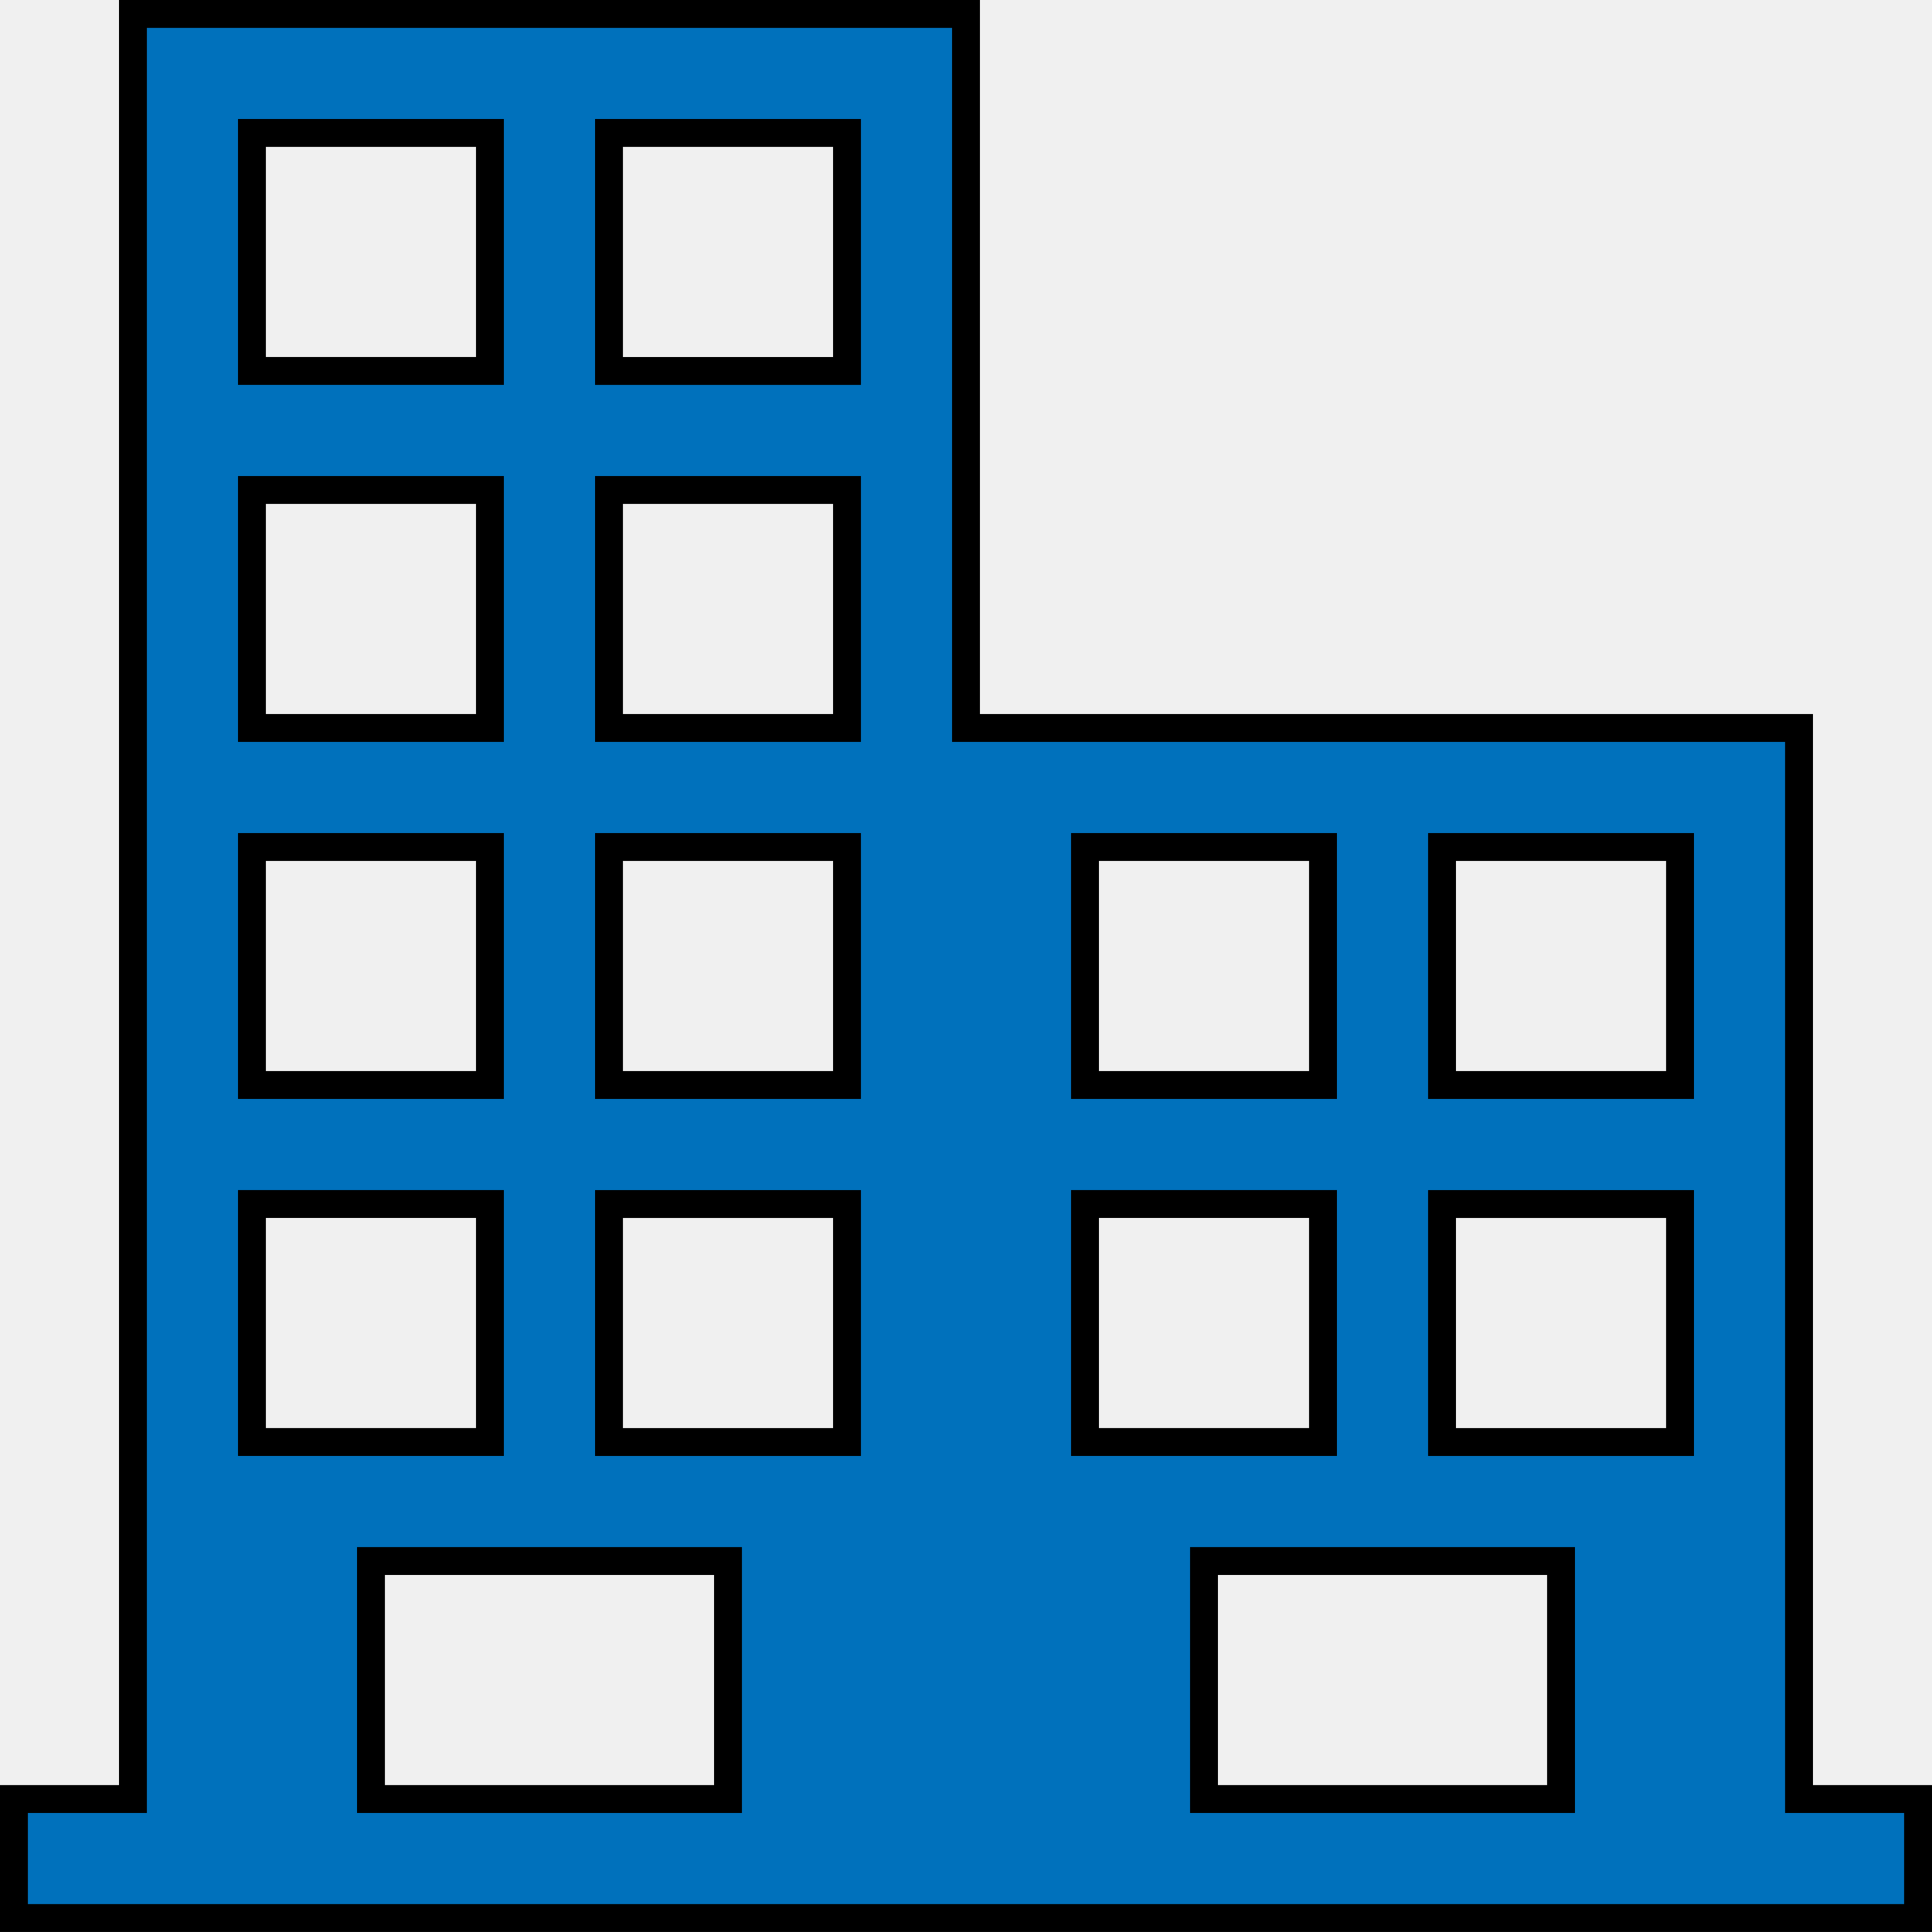
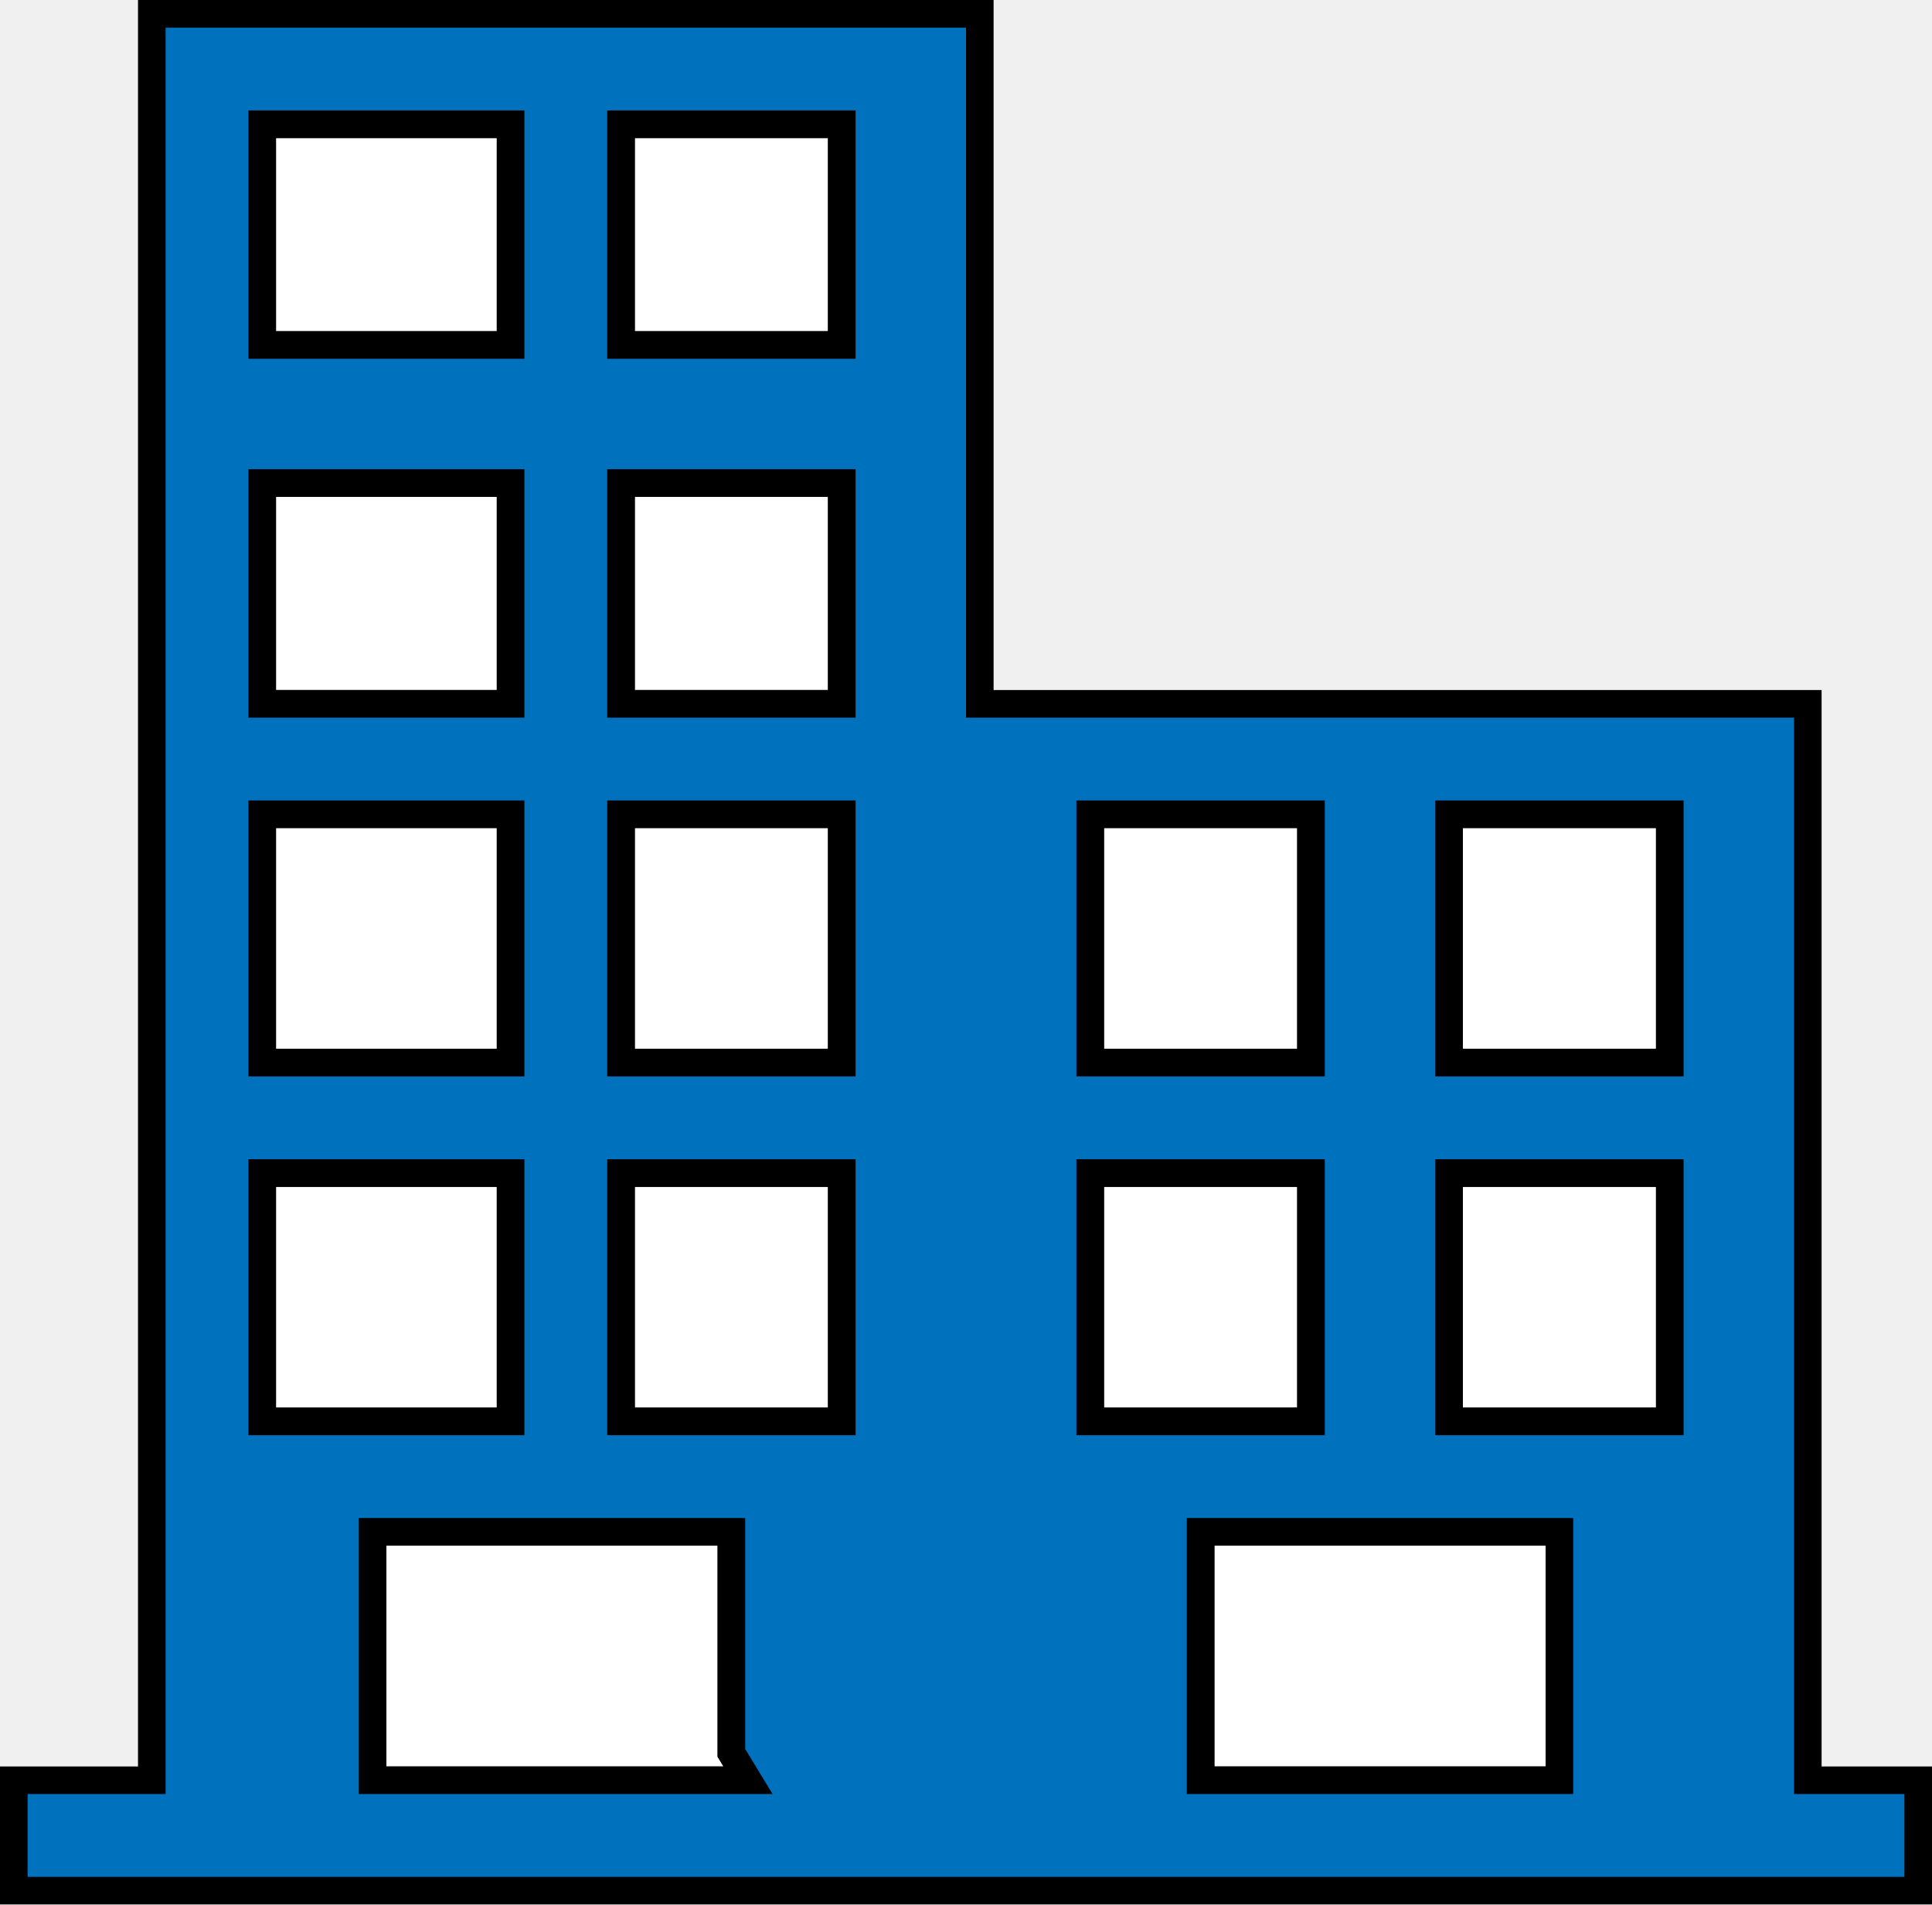
- <svg xmlns="http://www.w3.org/2000/svg" version="1.1" id="Layer_1" x="0px" y="0px" viewBox="0 0 69.276 69.276" enable-background="new 0 0 69.276 69.276" xml:space="preserve">
+ <svg xmlns="http://www.w3.org/2000/svg" version="1.1" id="Layer_1" x="0px" y="0px" viewBox="0 0 70 69" enable-background="new 0 0 70 69" xml:space="preserve">
  <g>
-     <path fill="#0071BC" stroke="#000000" stroke-miterlimit="10" d="M64.508,64.508V26.103H34.638V0.5H4.767v64.008H0.5v4.267h68.276   v-4.267H64.508z M9.034,4.767h8.534v8.534H9.034V4.767z M9.034,17.569h8.534v8.534H9.034V17.569z M9.034,30.371h8.534v8.534H9.034   V30.371z M9.034,43.172h8.534v8.534H9.034V43.172z M26.103,64.508H13.302v-8.534h12.802V64.508z M30.371,51.707h-8.534v-8.534   h8.534V51.707z M30.371,38.905h-8.534v-8.534h8.534V38.905z M30.371,26.103h-8.534v-8.534h8.534V26.103z M30.371,13.302h-8.534   V4.767h8.534V13.302z M38.905,30.371h8.534v8.534h-8.534V30.371z M38.905,43.172h8.534v8.534h-8.534V43.172z M55.974,64.508H43.172   v-8.534h12.802V64.508z M60.241,51.707h-8.534v-8.534h8.534V51.707z M60.241,38.905h-8.534v-8.534h8.534V38.905z" />
+     <g>
+       <rect x="9.5" y="42.5" fill="#FFFFFF" stroke="#000000" stroke-miterlimit="10" width="9" height="9" />
+       <rect x="22.5" y="42.5" fill="#FFFFFF" stroke="#000000" stroke-miterlimit="10" width="8" height="9" />
+       <rect x="9.5" y="29.5" fill="#FFFFFF" stroke="#000000" stroke-miterlimit="10" width="9" height="9" />
+       <rect x="9.5" y="17.5" fill="#FFFFFF" stroke="#000000" stroke-miterlimit="10" width="9" height="8" />
+       <rect x="9.5" y="4.5" fill="#FFFFFF" stroke="#000000" stroke-miterlimit="10" width="9" height="8" />
+       <rect x="22.5" y="29.5" fill="#FFFFFF" stroke="#000000" stroke-miterlimit="10" width="8" height="9" />
+       <polygon fill="#FFFFFF" stroke="#000000" stroke-miterlimit="10" points="13.5,64.5 27.103,64.5 26.5,63.508 26.5,55.5 13.5,55.5       " />
+       <rect x="52.5" y="42.5" fill="#FFFFFF" stroke="#000000" stroke-miterlimit="10" width="8" height="9" />
+       <rect x="43.5" y="55.5" fill="#FFFFFF" stroke="#000000" stroke-miterlimit="10" width="13" height="9" />
+       <rect x="39.5" y="42.5" fill="#FFFFFF" stroke="#000000" stroke-miterlimit="10" width="8" height="9" />
+       <rect x="52.5" y="29.5" fill="#FFFFFF" stroke="#000000" stroke-miterlimit="10" width="8" height="9" />
+       <rect x="22.5" y="4.5" fill="#FFFFFF" stroke="#000000" stroke-miterlimit="10" width="8" height="8" />
+       <rect x="39.5" y="29.5" fill="#FFFFFF" stroke="#000000" stroke-miterlimit="10" width="8" height="9" />
+       <rect x="22.5" y="17.5" fill="#FFFFFF" stroke="#000000" stroke-miterlimit="10" width="8" height="8" />
+     </g>
+     <path fill="#0071BC" stroke="#000000" stroke-miterlimit="10" d="M65.5,25.5h-30v-25h-30v64h-5v4h69v-4h-4V25.5z M9.5,4.5h9v8h-9   V4.5z M9.5,17.5h9v8h-9V17.5z M9.5,29.5h9v9h-9V29.5z M9.5,42.5h9v9h-9V42.5z M26.5,63.508l0.603,0.992H13.5v-9h13V63.508z    M30.5,51.5h-8v-9h8V51.5z M30.5,38.5h-8v-9h8V38.5z M30.5,25.5h-8v-8h8V25.5z M30.5,12.5h-8v-8h8V12.5z M39.5,29.5h8v9h-8V29.5z    M39.5,42.5h8v9h-8V42.5z M56.5,64.5h-13v-9h13V64.5z M60.5,51.5h-8v-9h8V51.5z M60.5,38.5h-8v-9h8V38.5z" />
  </g>
</svg>
